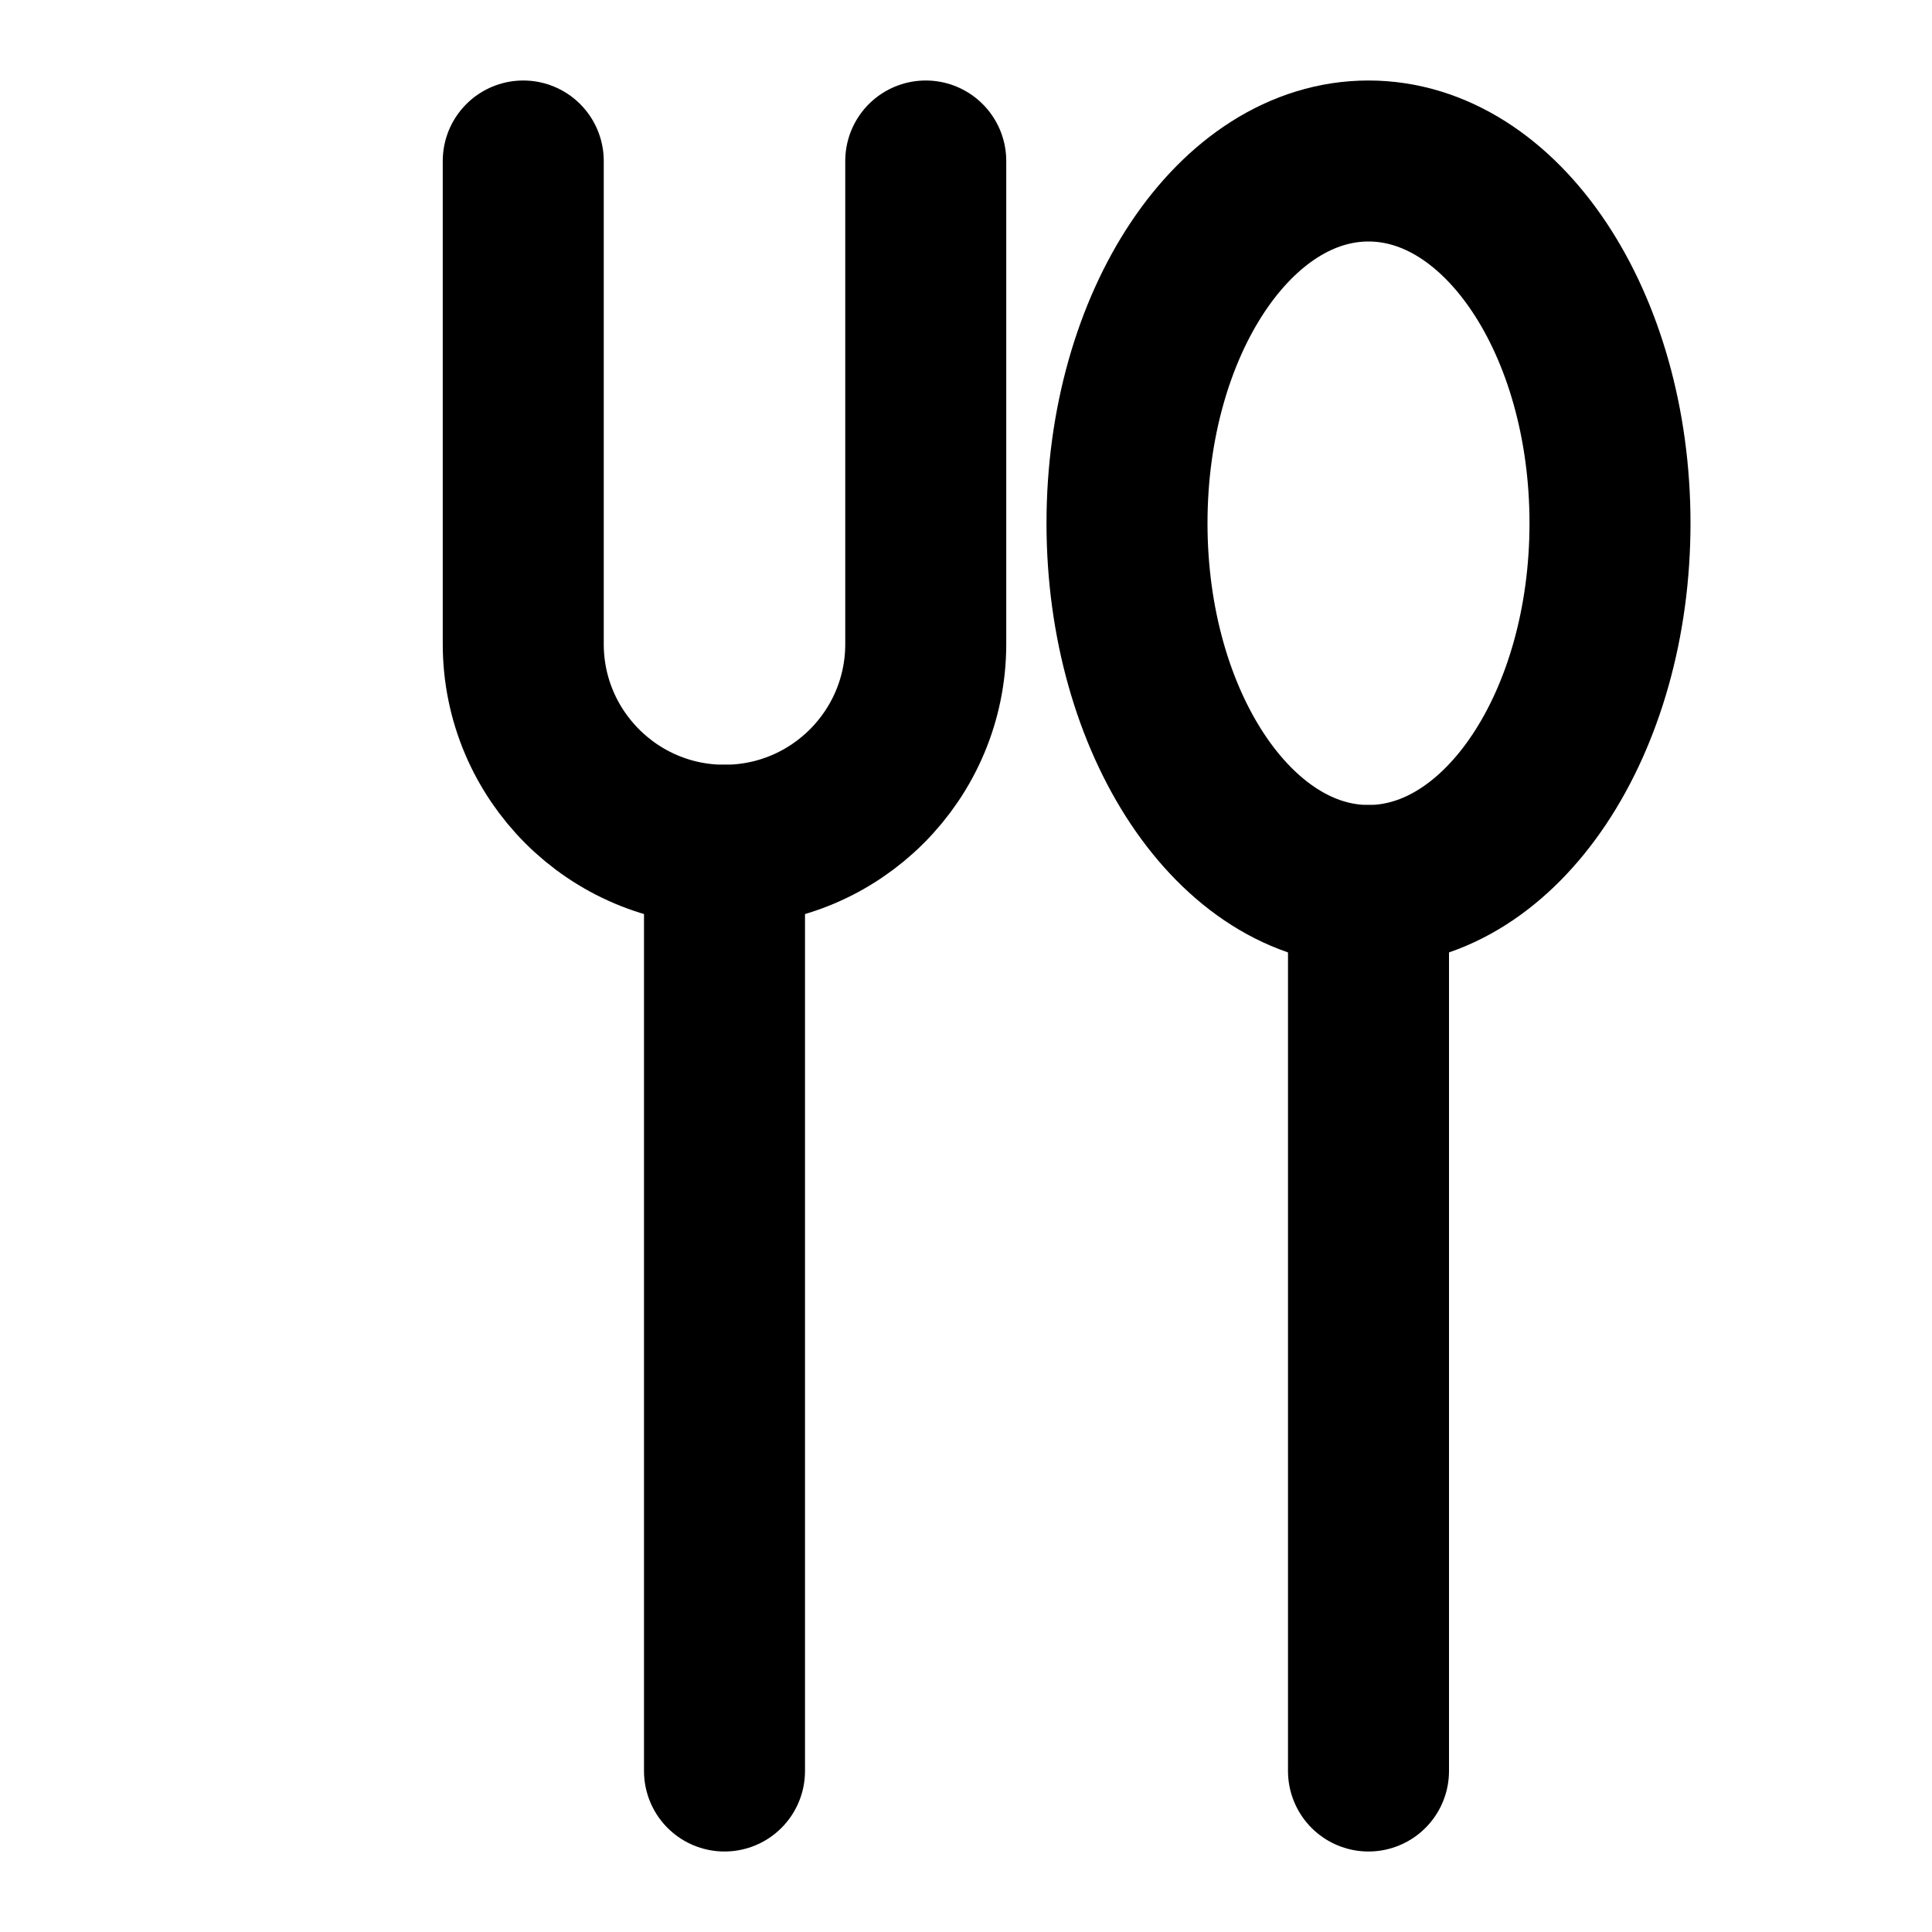
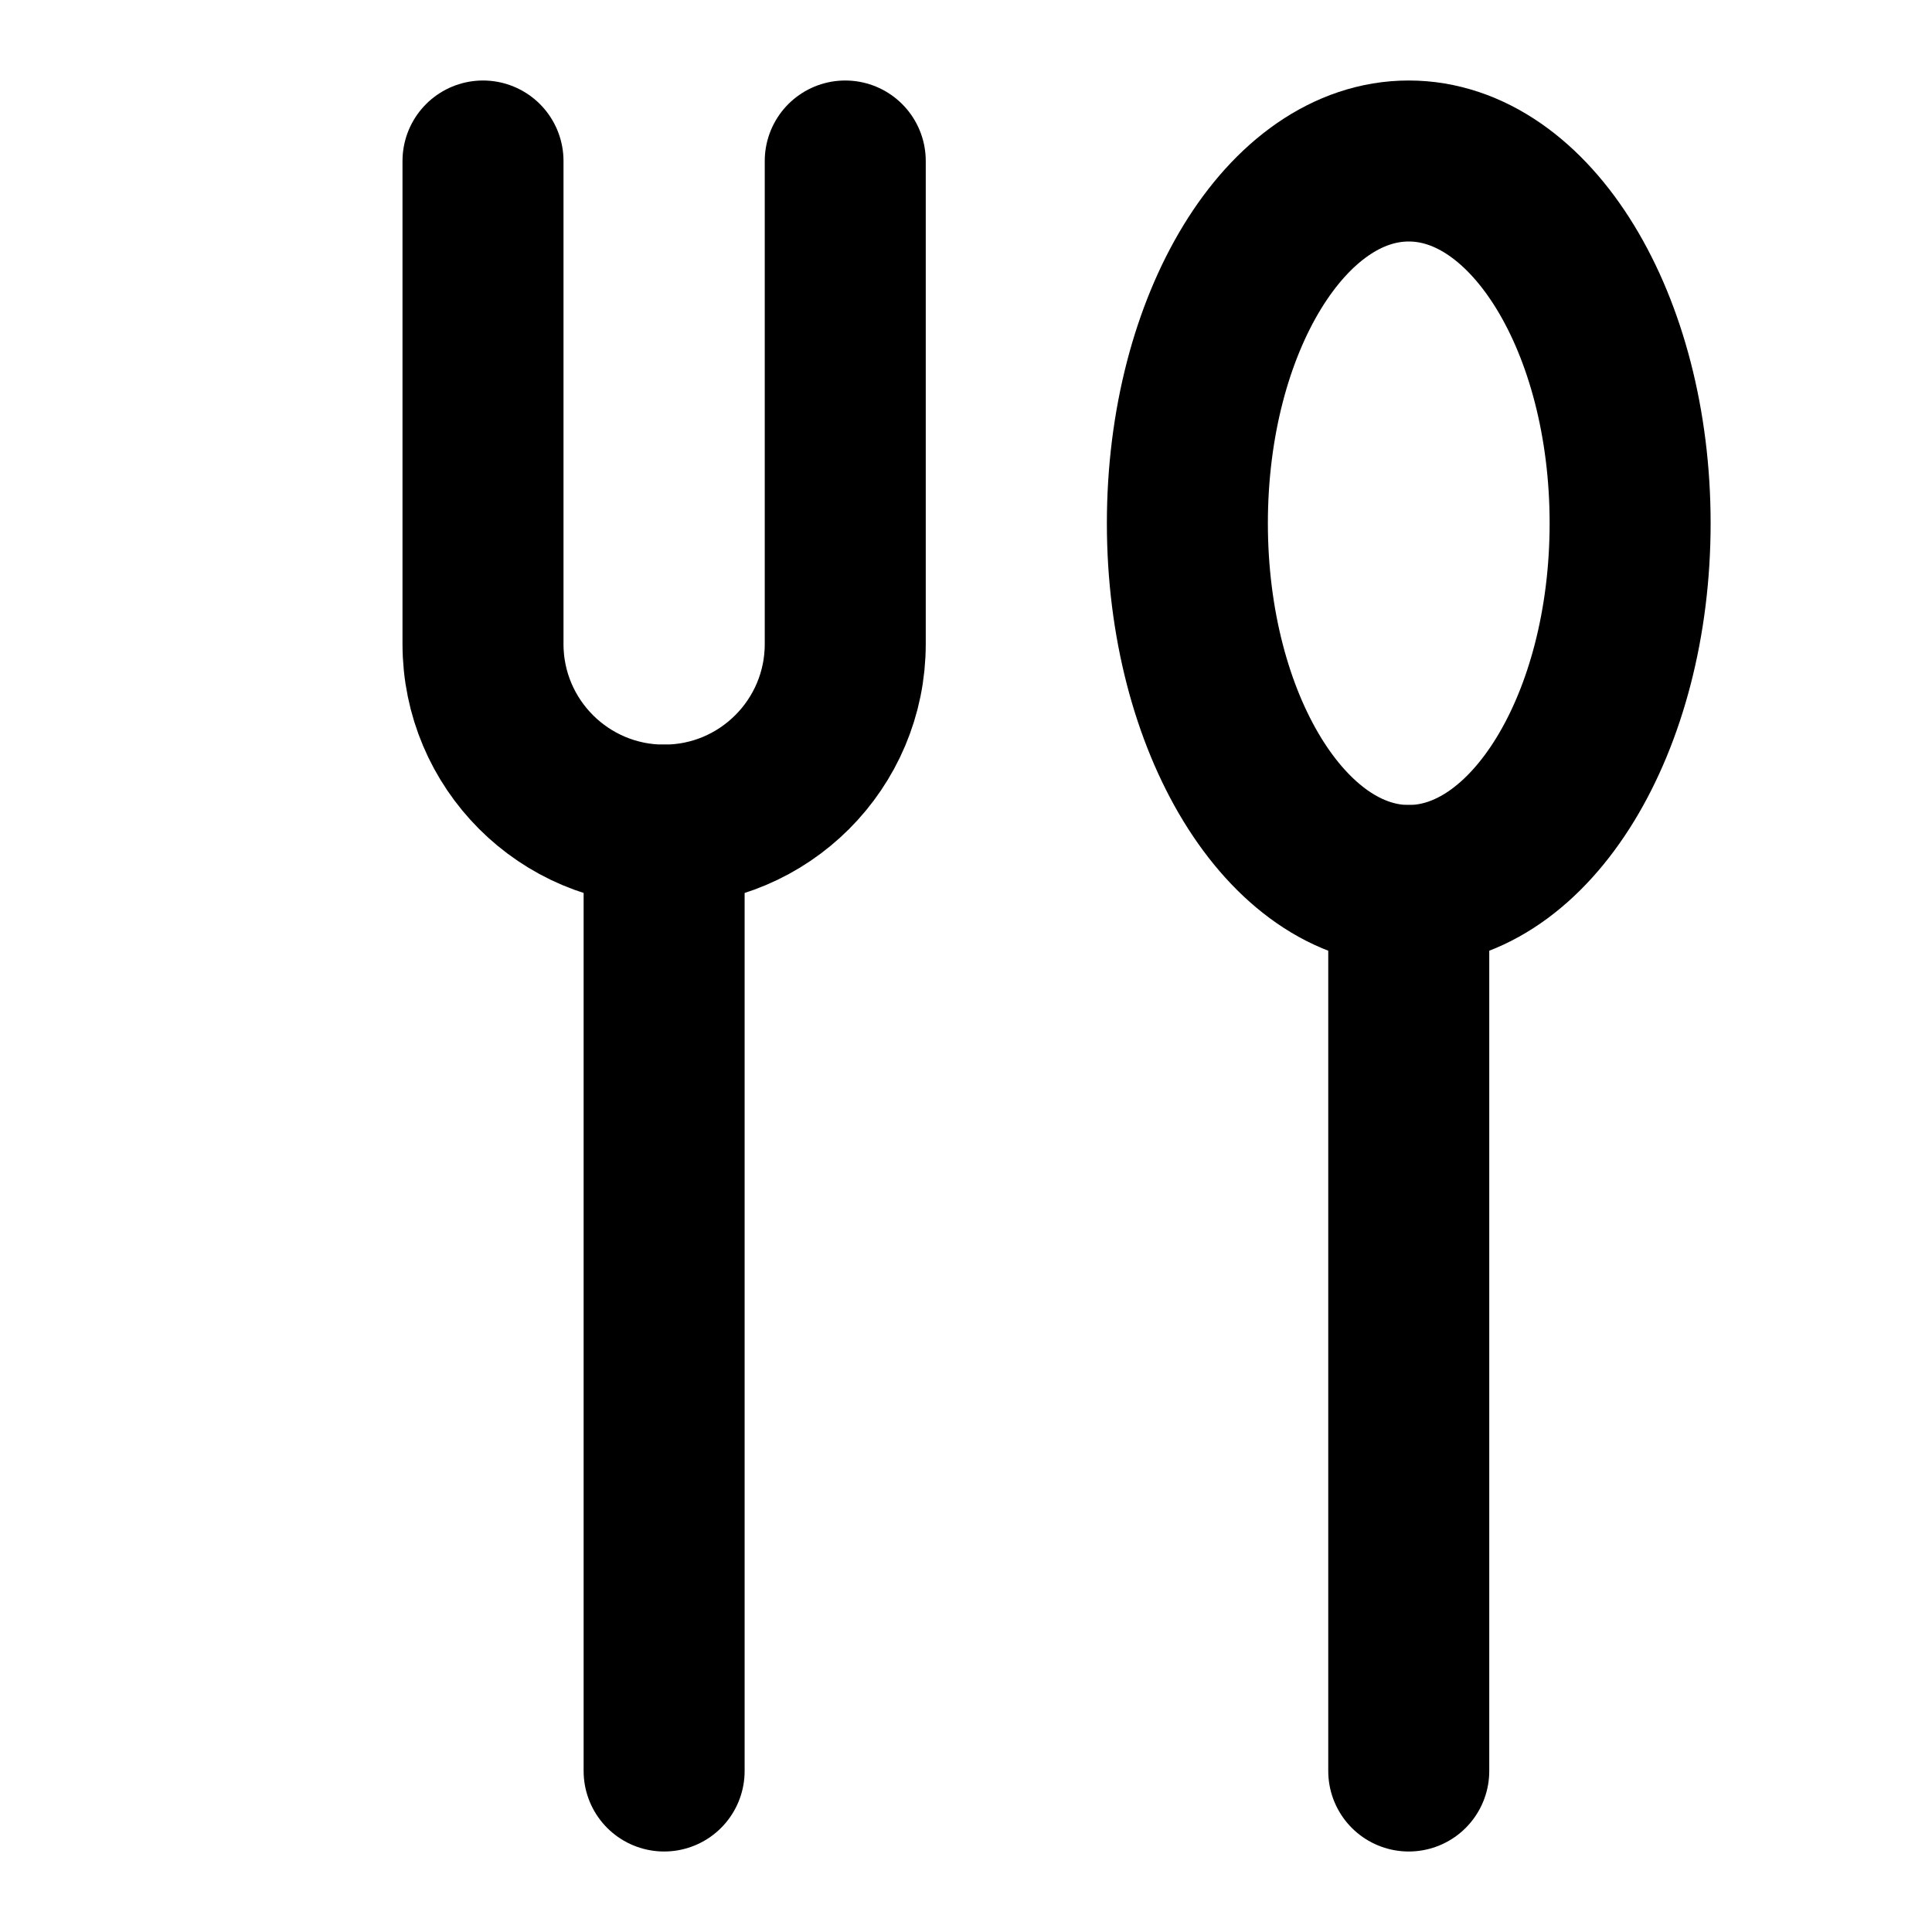
<svg xmlns="http://www.w3.org/2000/svg" width="24" height="24" viewBox="0 0 24 24" fill="none" stroke="currentColor" stroke-width="2" stroke-linecap="round" stroke-linejoin="round">
-   <path d="M6.5 2v6a2.5 2.5 0 0 0 5 0V2" />
-   <path d="M9 10.5V22" />
-   <ellipse cx="17" cy="6.5" rx="3" ry="4.5" />
-   <path d="M17 11v11" />
+   <path d="M6 2v6a2.25 2.25 0 0 0 4.5 0V2" />
+   <path d="M8.25 10.25V22" />
+   <ellipse cx="17.5" cy="6.5" rx="2.75" ry="4.5" />
+   <path d="M17.5 11v11" />
</svg>
